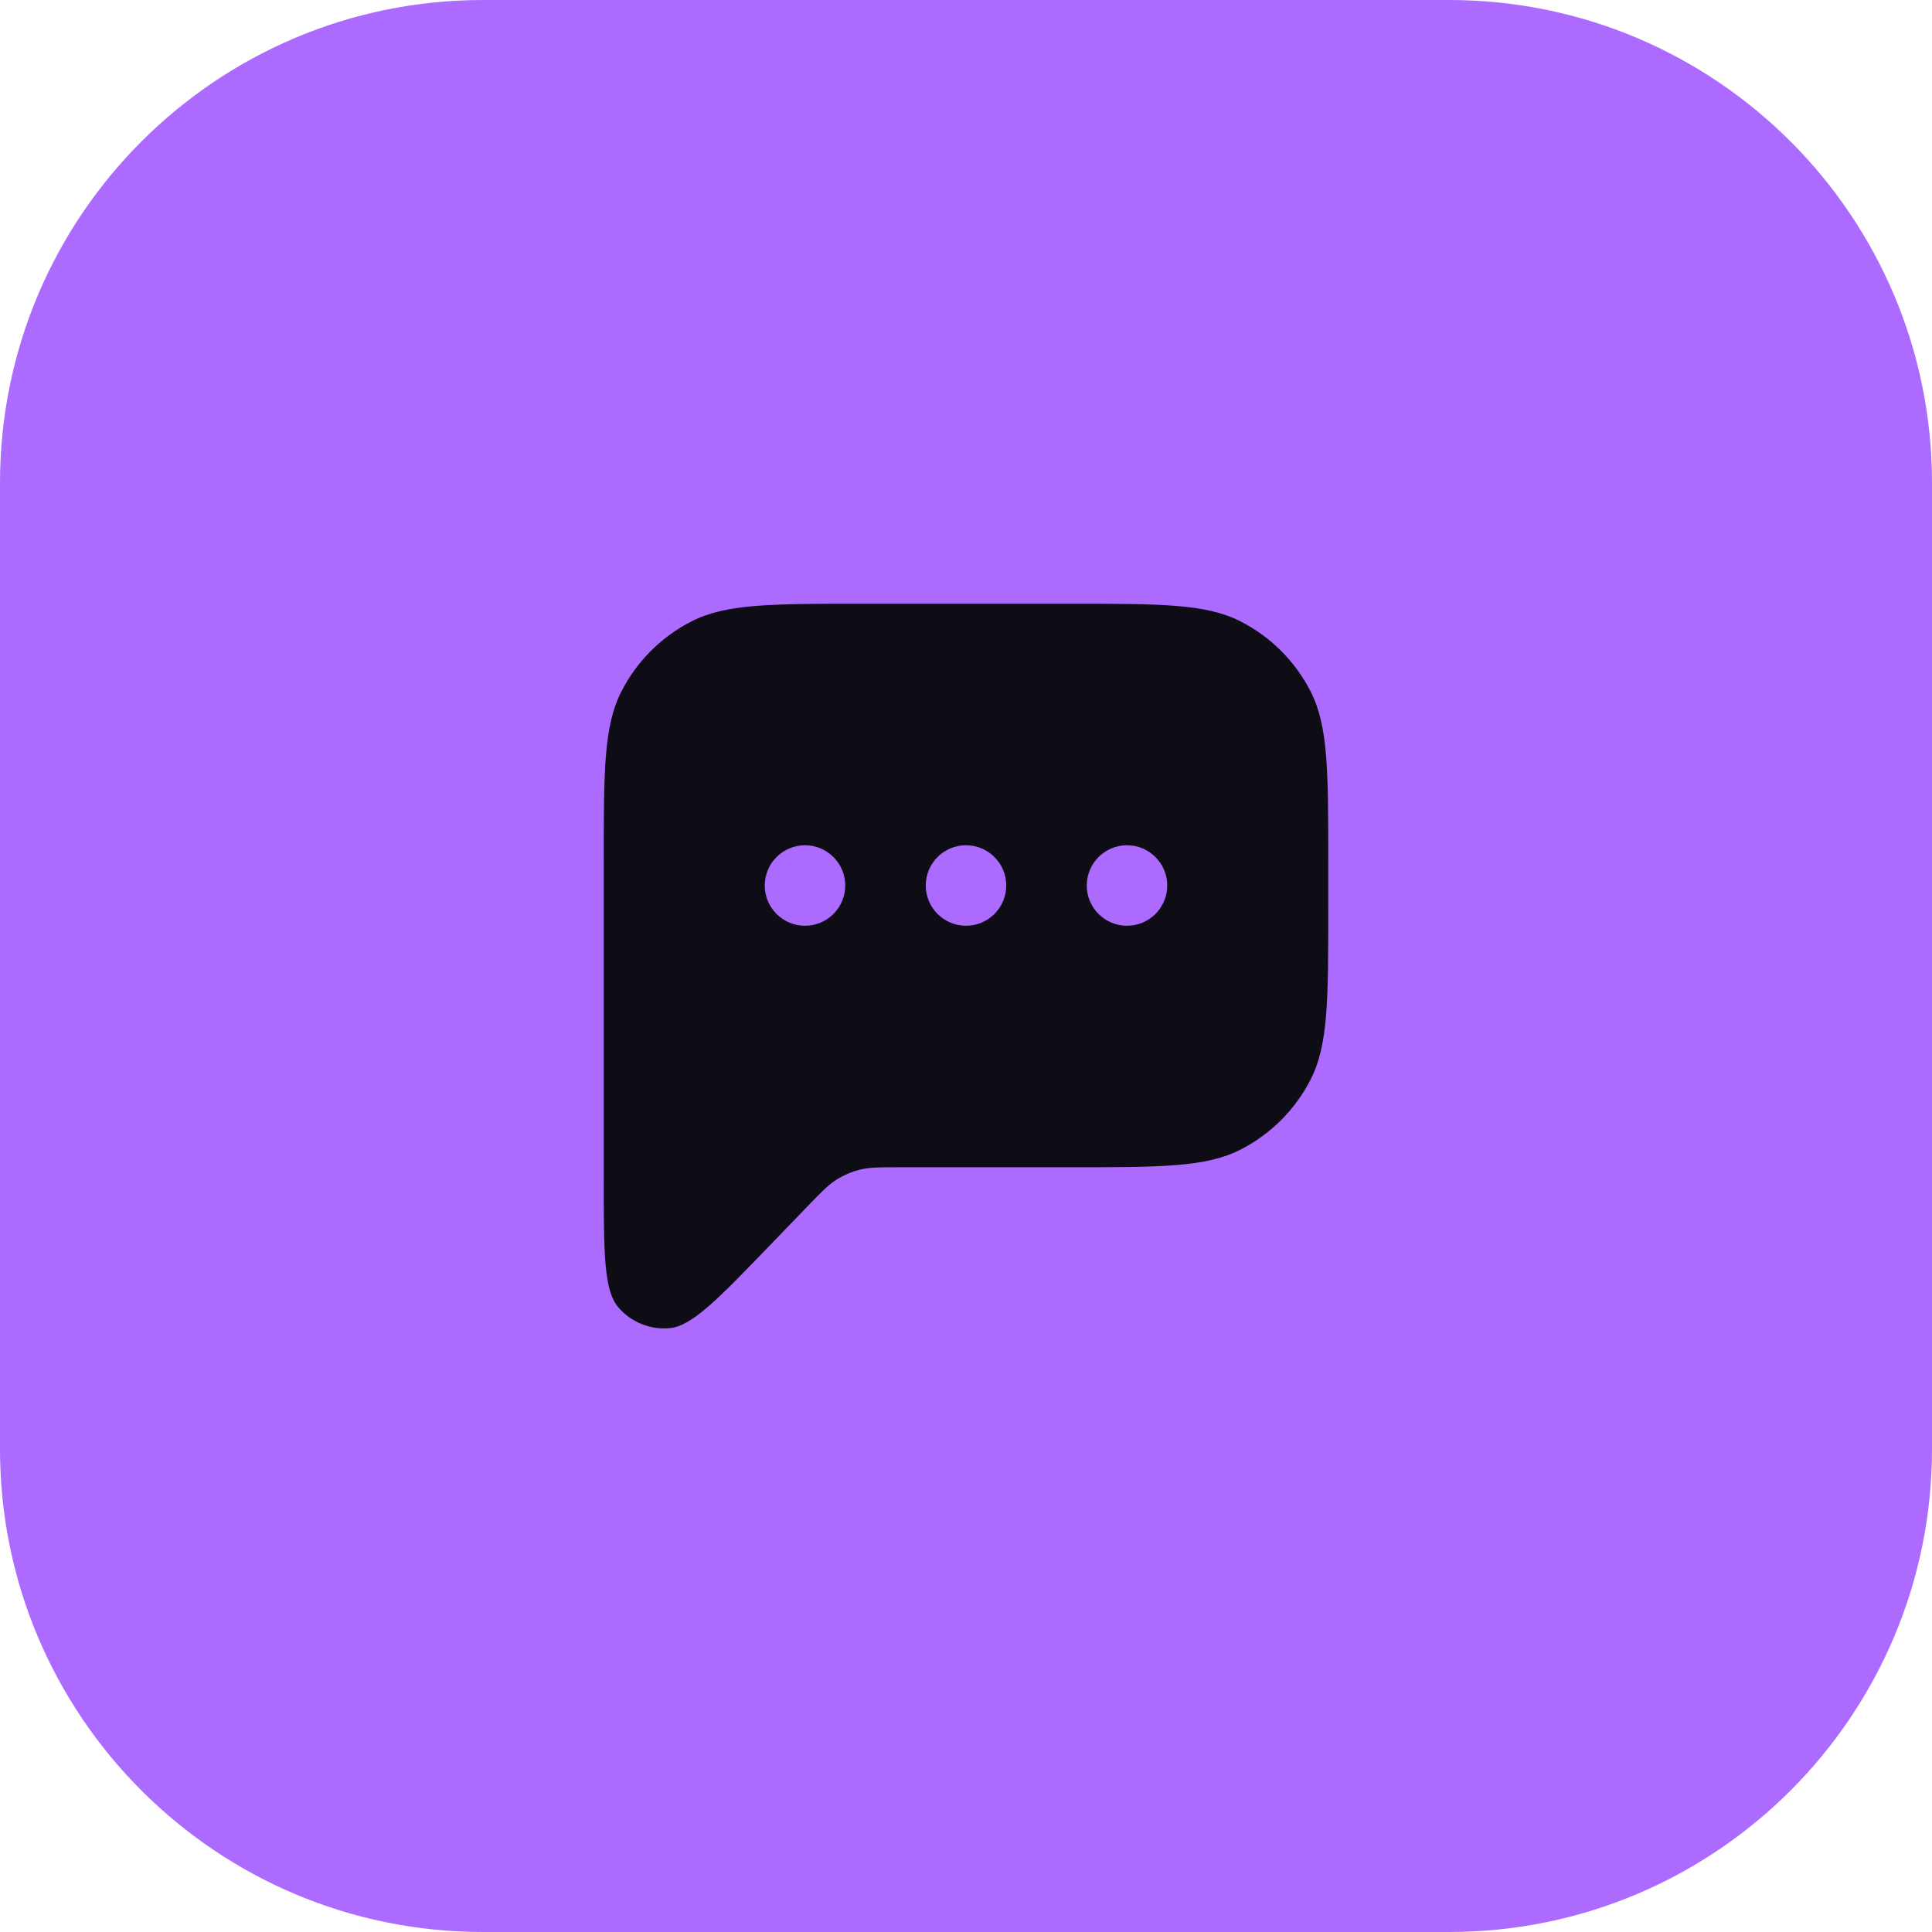
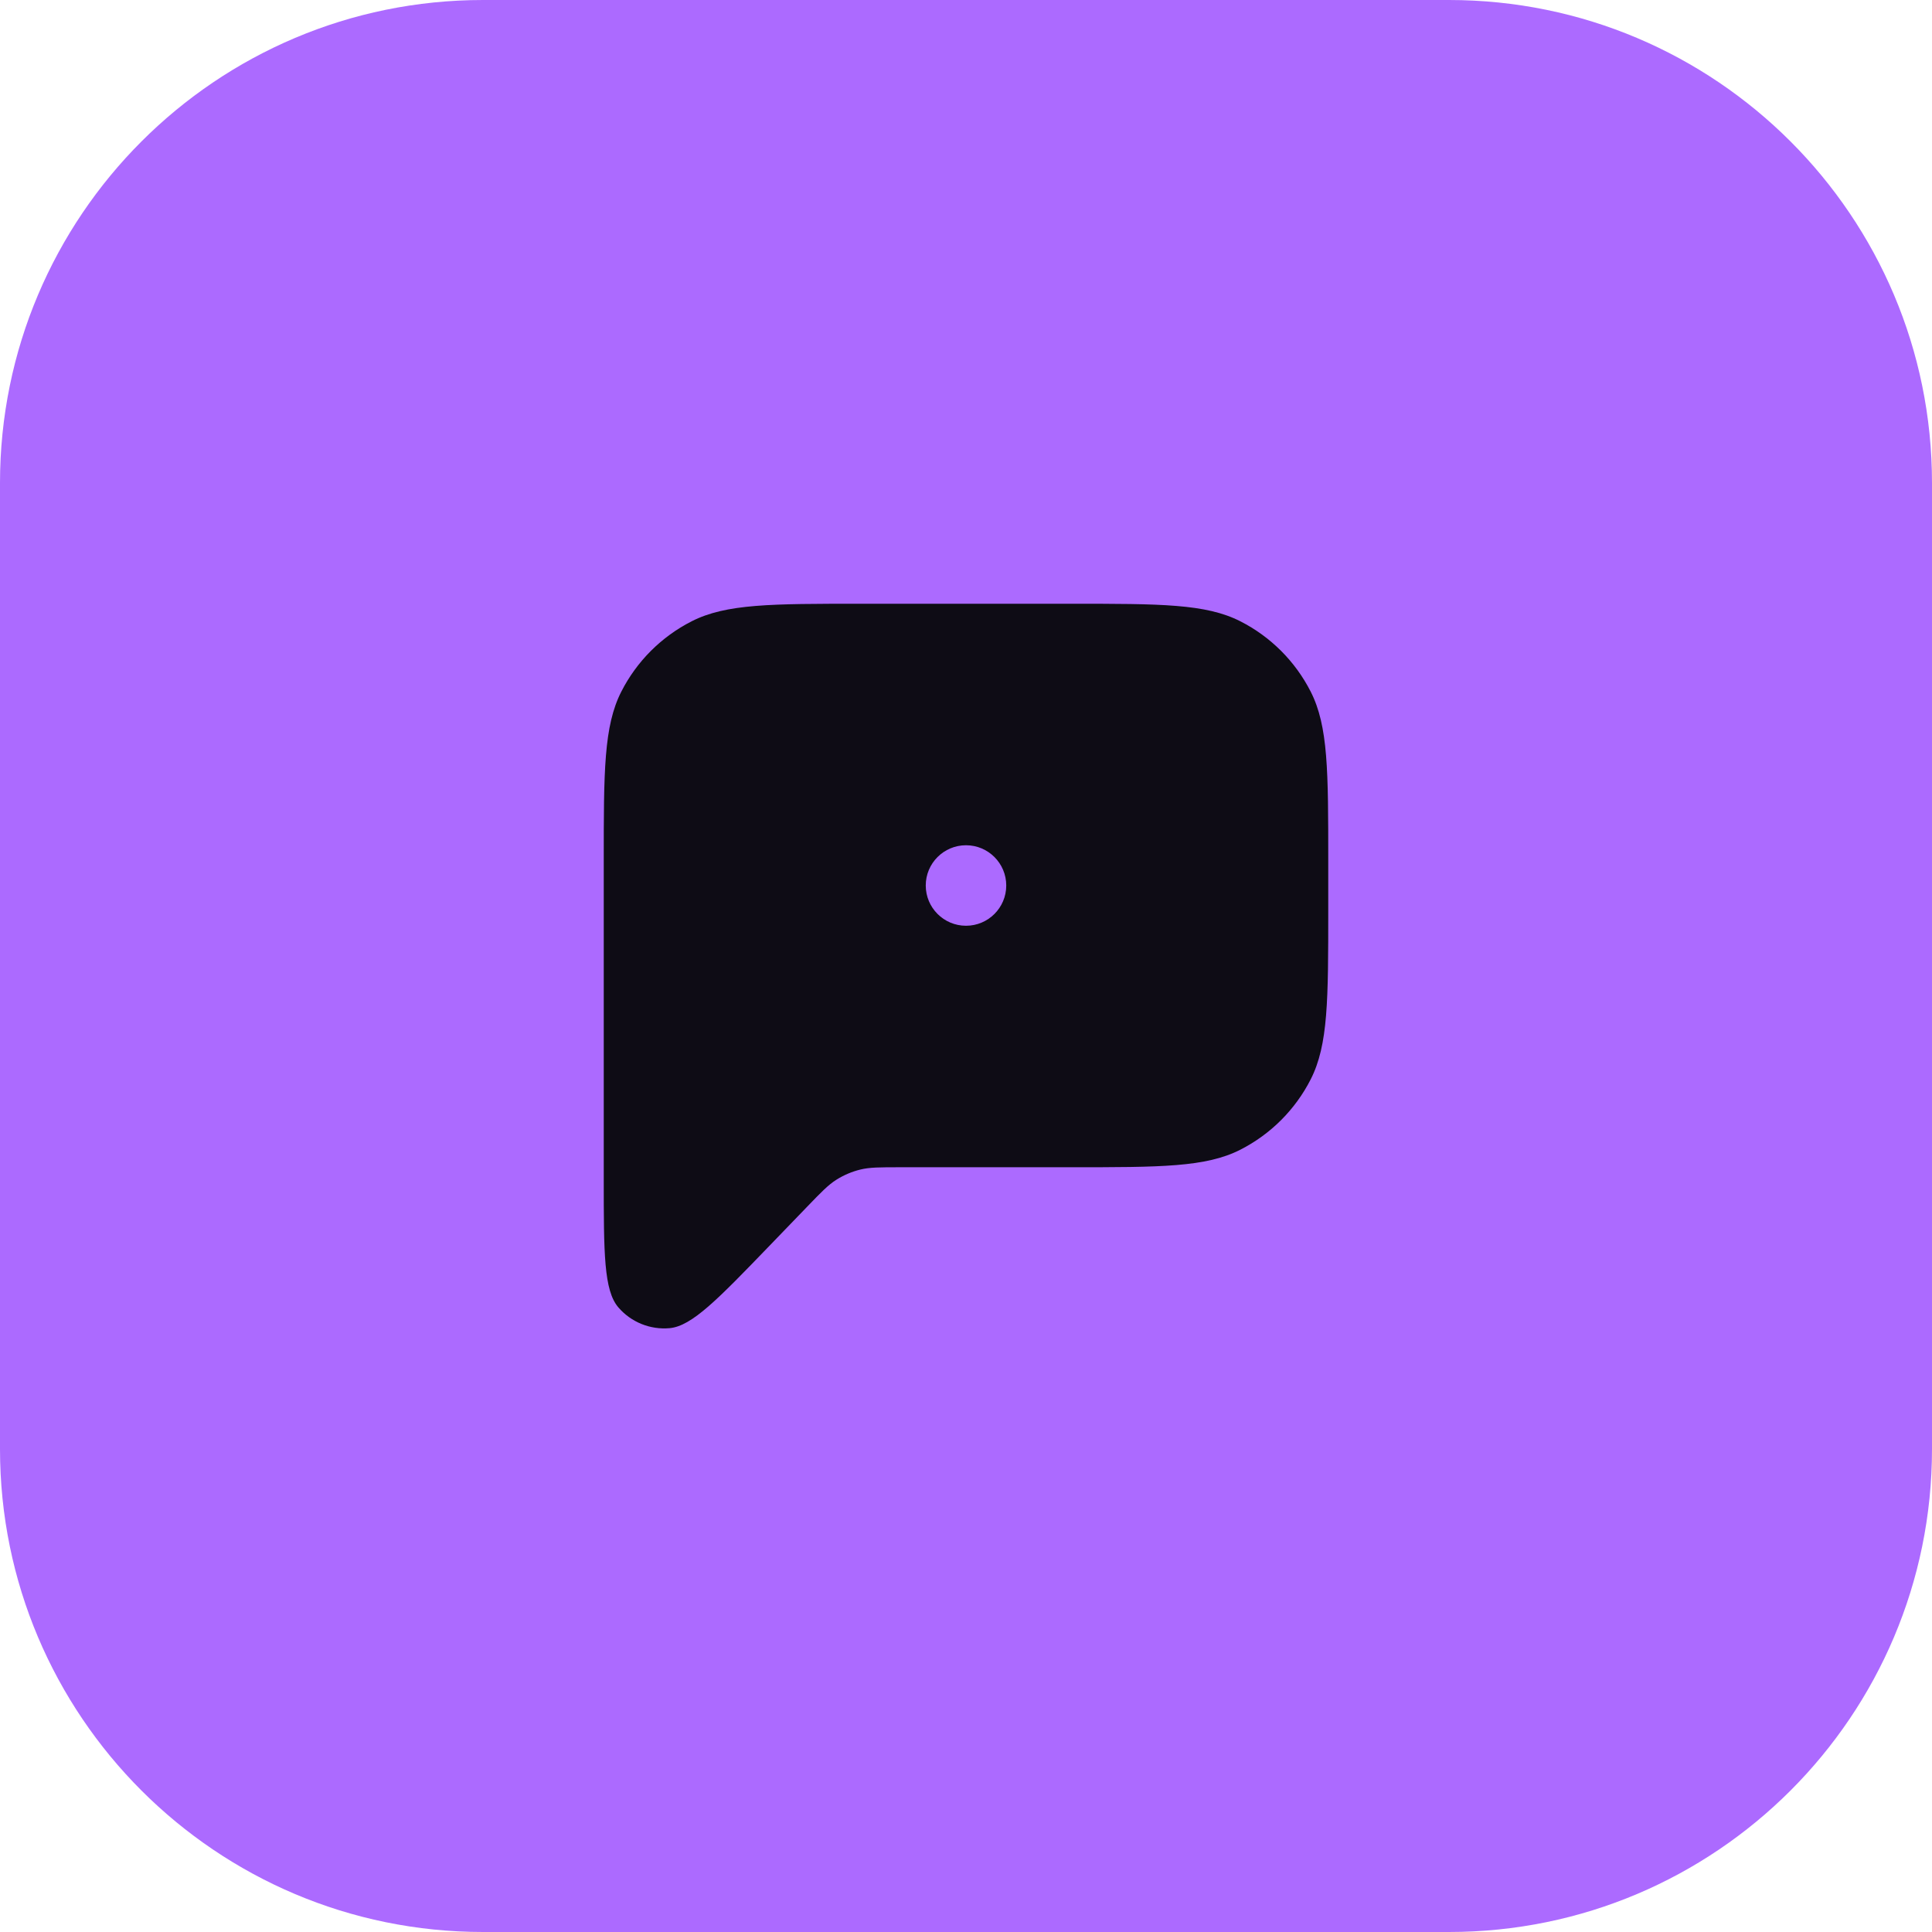
<svg xmlns="http://www.w3.org/2000/svg" width="48" height="48" viewBox="0 0 48 48" fill="none">
  <rect width="48" height="48" rx="12" fill="#AC6AFF" />
-   <path fill-rule="evenodd" clip-rule="evenodd" d="M15 21.4V29.275C15 31.133 15 32.062 15.365 32.484C15.681 32.85 16.154 33.041 16.636 32.998C17.192 32.947 17.837 32.278 19.127 30.941L20.056 29.978C20.404 29.617 20.578 29.437 20.783 29.308C20.965 29.194 21.164 29.109 21.372 29.058C21.607 29 21.858 29 22.359 29H26.6C28.84 29 29.96 29 30.816 28.564C31.569 28.18 32.181 27.569 32.564 26.816C33 25.96 33 24.84 33 22.6V21.4C33 19.16 33 18.04 32.564 17.184C32.181 16.431 31.569 15.819 30.816 15.436C29.96 15 28.84 15 26.6 15H21.4C19.16 15 18.04 15 17.184 15.436C16.431 15.819 15.819 16.431 15.436 17.184C15 18.04 15 19.16 15 21.4ZM20 23C20.552 23 21 22.552 21 22C21 21.448 20.552 21 20 21C19.448 21 19 21.448 19 22C19 22.552 19.448 23 20 23ZM25 22C25 22.552 24.552 23 24 23C23.448 23 23 22.552 23 22C23 21.448 23.448 21 24 21C24.552 21 25 21.448 25 22ZM28 23C28.552 23 29 22.552 29 22C29 21.448 28.552 21 28 21C27.448 21 27 21.448 27 22C27 22.552 27.448 23 28 23Z" fill="#0E0C15" />
+   <path fillRule="evenodd" clipRule="evenodd" d="M15 21.4V29.275C15 31.133 15 32.062 15.365 32.484C15.681 32.85 16.154 33.041 16.636 32.998C17.192 32.947 17.837 32.278 19.127 30.941L20.056 29.978C20.404 29.617 20.578 29.437 20.783 29.308C20.965 29.194 21.164 29.109 21.372 29.058C21.607 29 21.858 29 22.359 29H26.6C28.84 29 29.96 29 30.816 28.564C31.569 28.18 32.181 27.569 32.564 26.816C33 25.96 33 24.84 33 22.6V21.4C33 19.16 33 18.04 32.564 17.184C32.181 16.431 31.569 15.819 30.816 15.436C29.96 15 28.84 15 26.6 15H21.4C19.16 15 18.04 15 17.184 15.436C16.431 15.819 15.819 16.431 15.436 17.184C15 18.04 15 19.16 15 21.4ZM20 23C20.552 23 21 22.552 21 22C21 21.448 20.552 21 20 21C19.448 21 19 21.448 19 22C19 22.552 19.448 23 20 23ZM25 22C25 22.552 24.552 23 24 23C23.448 23 23 22.552 23 22C23 21.448 23.448 21 24 21C24.552 21 25 21.448 25 22ZM28 23C28.552 23 29 22.552 29 22C29 21.448 28.552 21 28 21C27.448 21 27 21.448 27 22C27 22.552 27.448 23 28 23Z" fill="#0E0C15" />
</svg>
